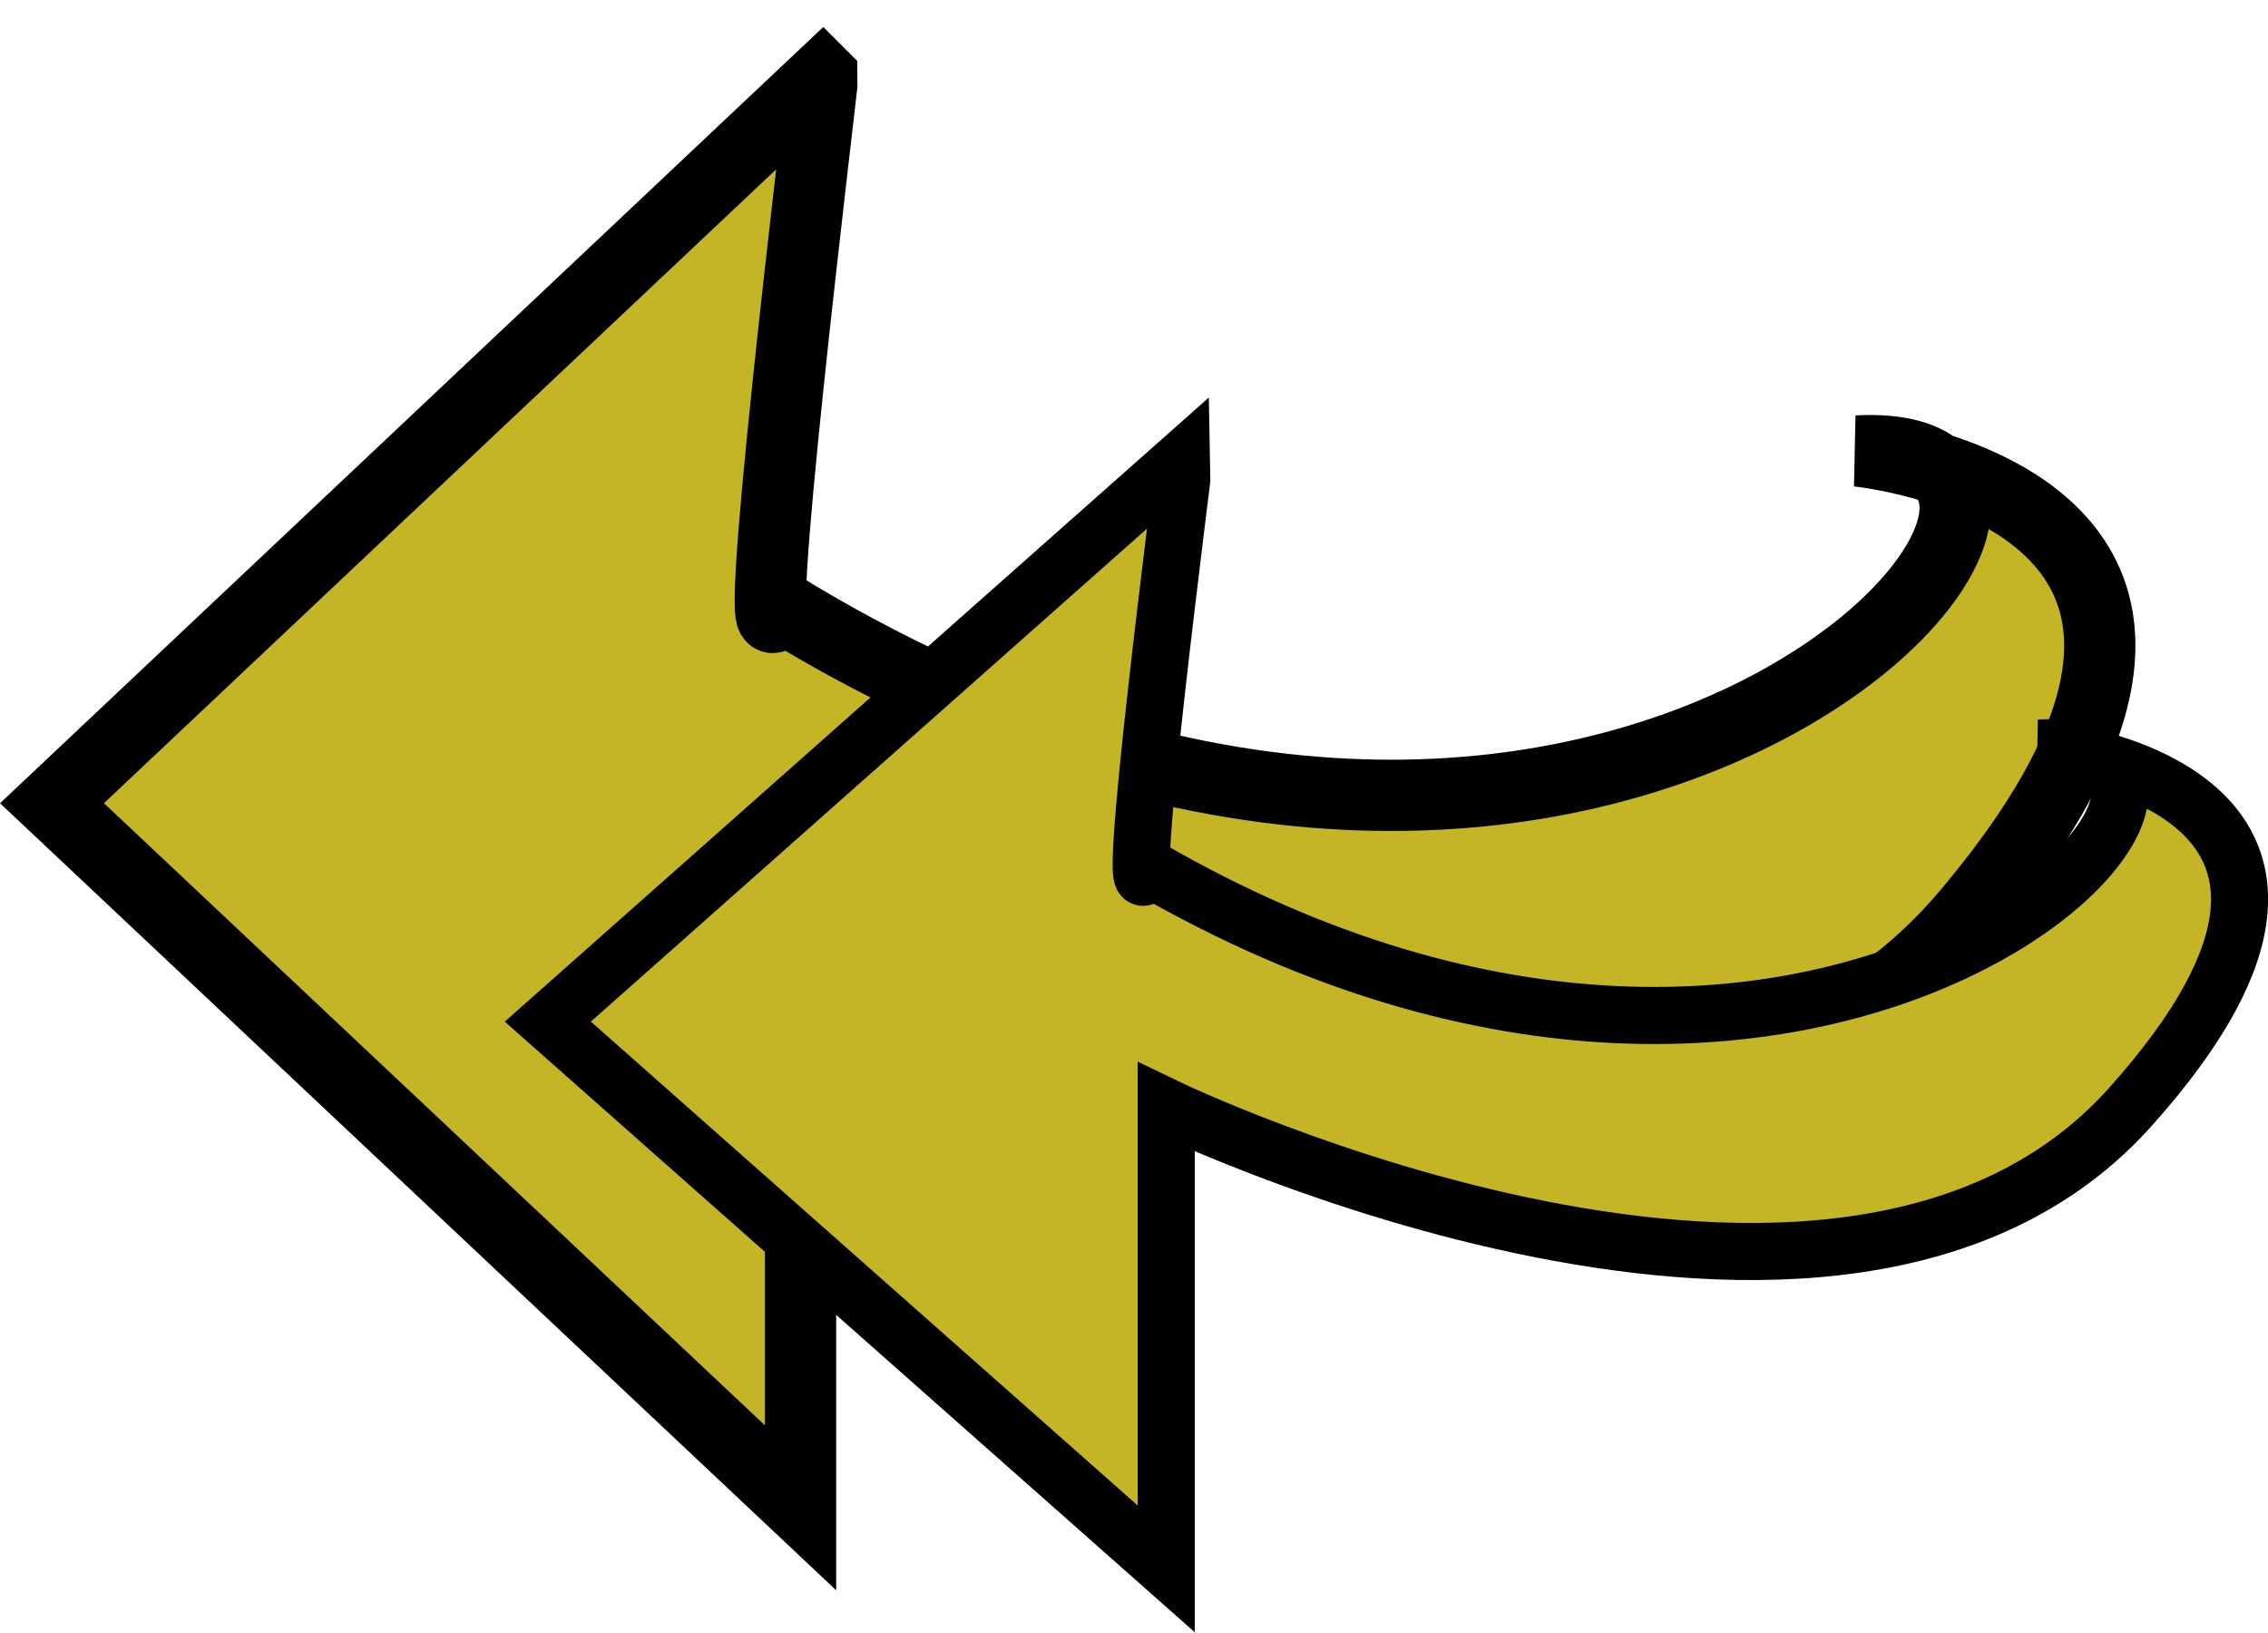
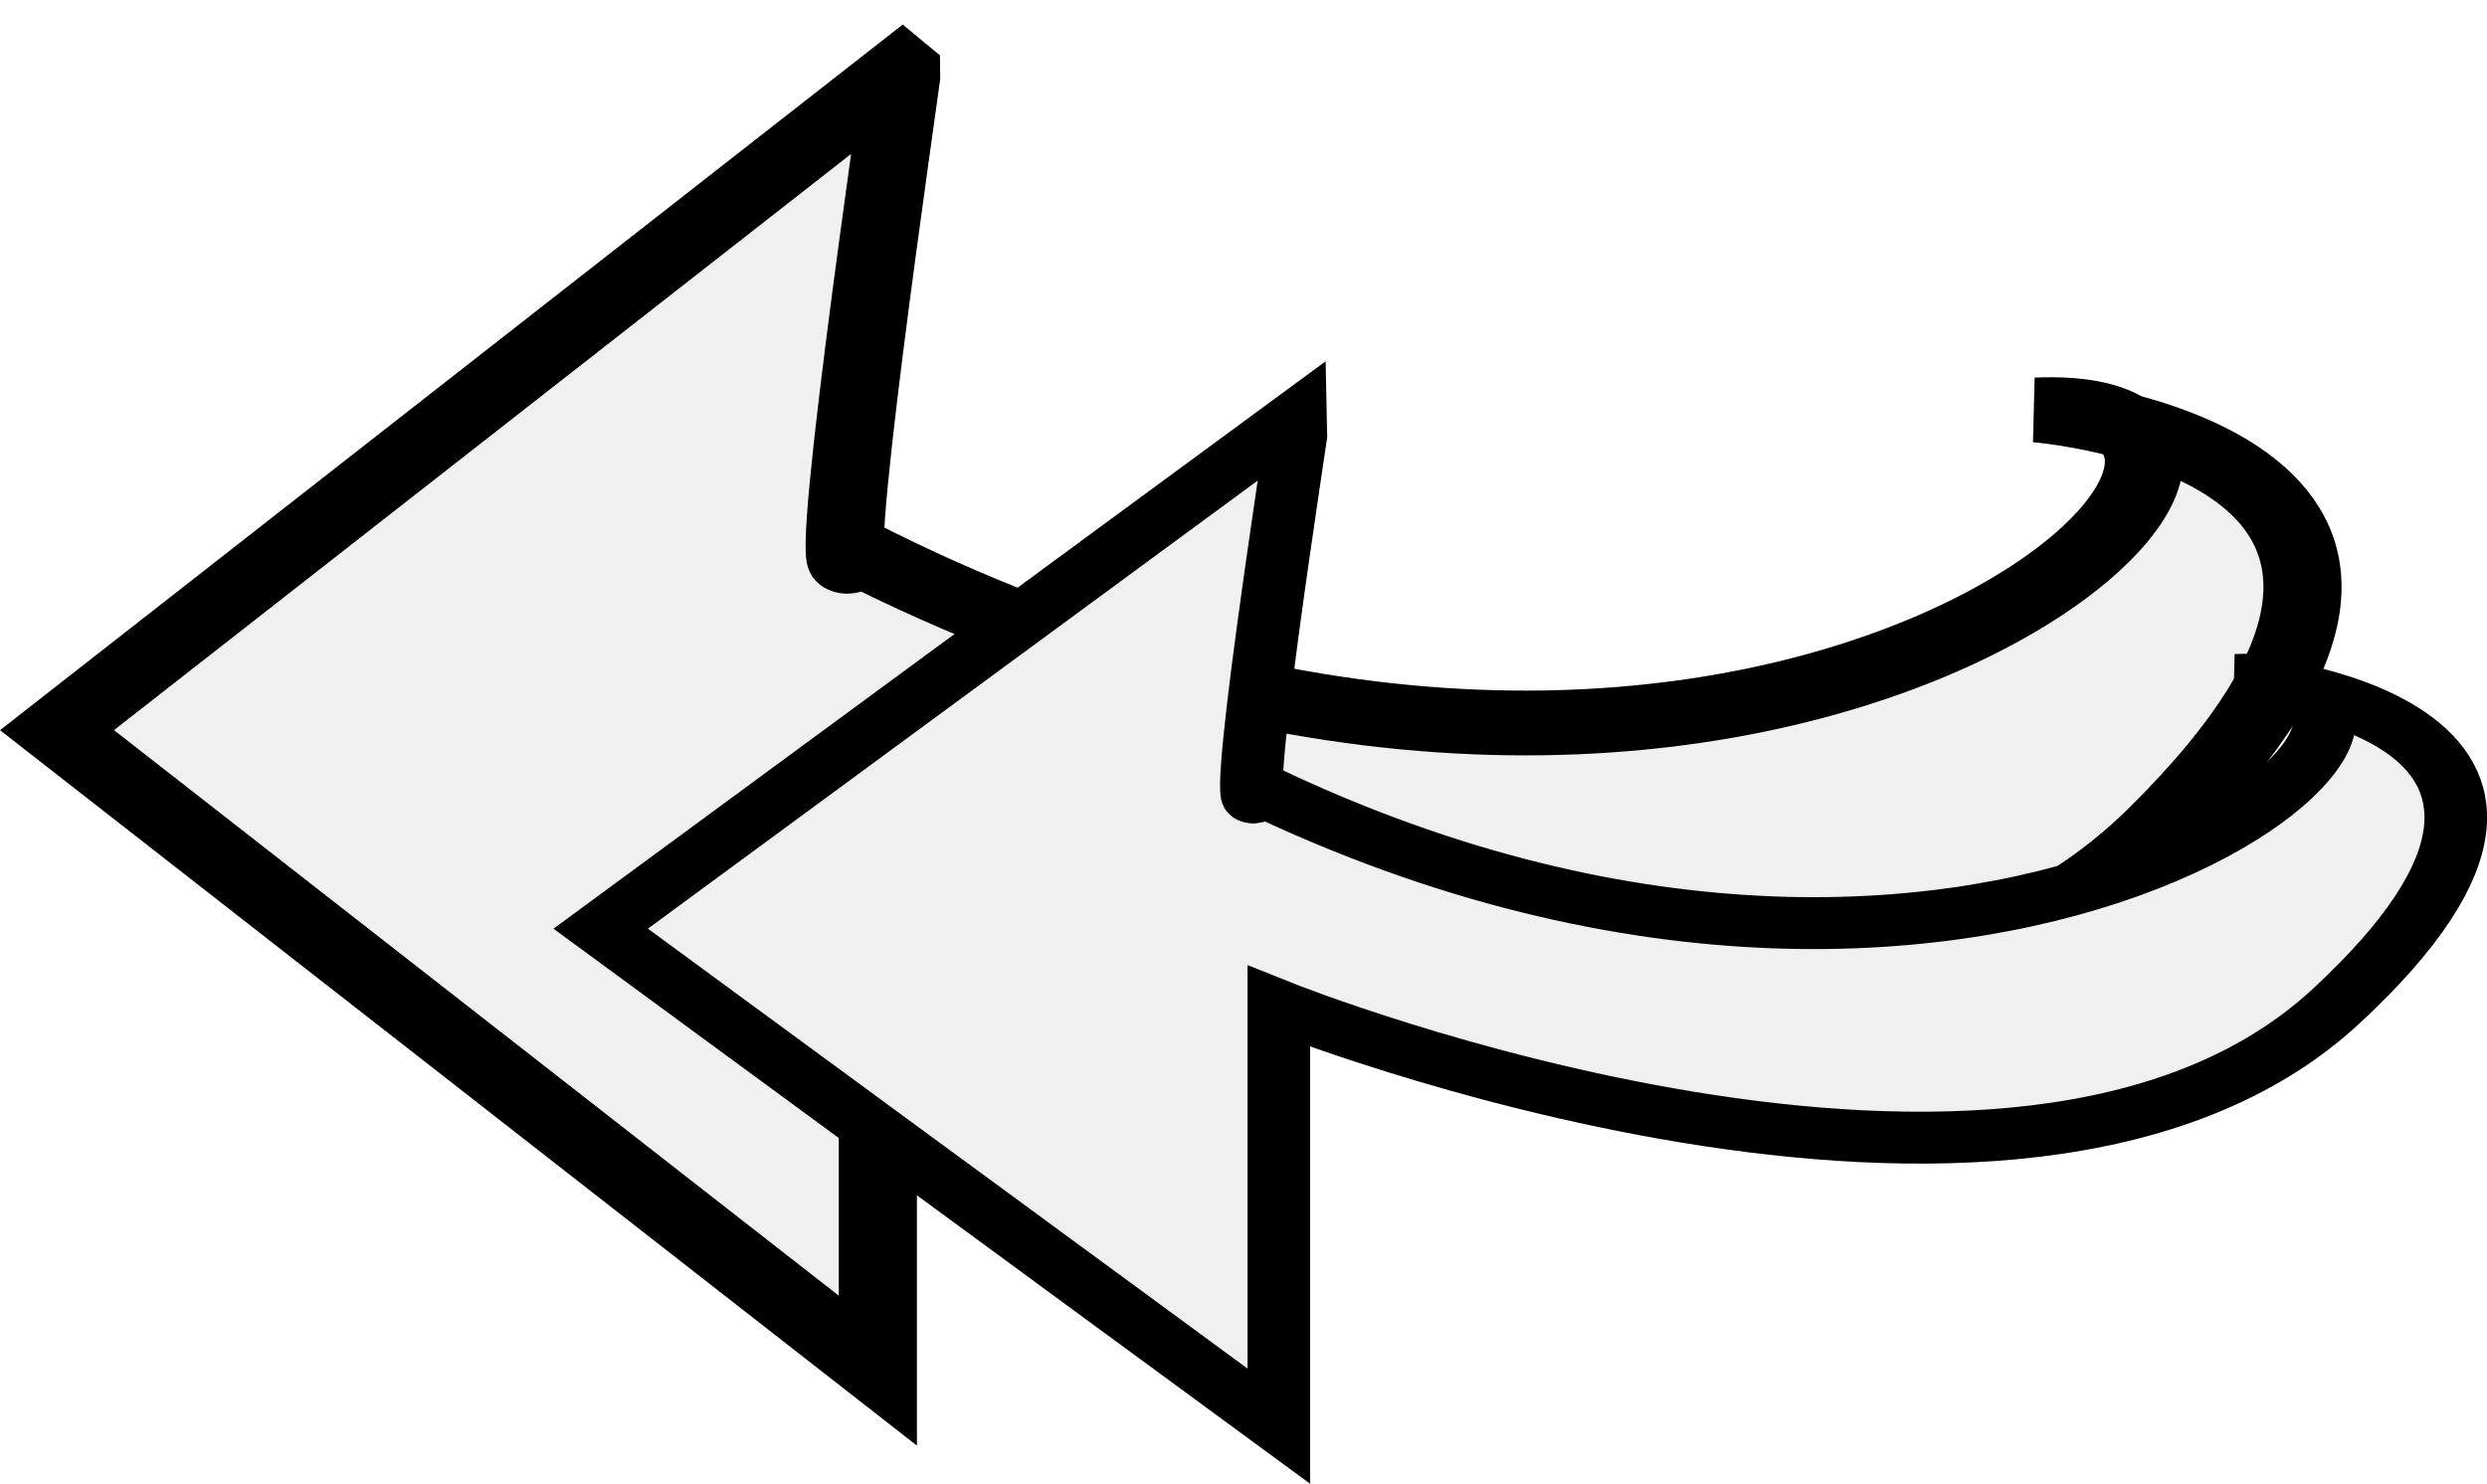
- <svg xmlns="http://www.w3.org/2000/svg" width="27.532mm" height="19.813mm" viewBox="0 0 27.532 19.813" version="1.1" id="svg8">
+ <svg xmlns="http://www.w3.org/2000/svg" width="31.39mm" height="18.73mm" viewBox="0 0 31.39 18.73" version="1.1" id="svg8">
  <defs id="defs2" />
-   <g id="layer1" transform="translate(-47.4421,-145.9624)">
+   <g id="layer1" transform="translate(58.92662,-179.6531)">
    <path style="fill:none;stroke:#000000;stroke-width:0.265px;stroke-linecap:butt;stroke-linejoin:miter;stroke-opacity:1" d="M 200.719,50.577 10.156,51.112 v 0" id="path4496" />
-     <rect style="fill:none;fill-opacity:1;stroke:#5578a4;stroke-width:0.491;stroke-miterlimit:4;stroke-dasharray:none;stroke-dashoffset:0;stroke-opacity:1" id="rect4512" width="114.499" height="18.549" x="6.762" y="115.069" ry="0.166" />
-     <path style="fill:#c4b526;fill-opacity:1;stroke:#000000;stroke-width:0.865;stroke-linecap:butt;stroke-linejoin:miter;stroke-miterlimit:4;stroke-dasharray:none;stroke-opacity:1" d="m 121.608,147.062 9.354,8.82 -9.087,8.553 v -7.216 c 0,0 -9.889,5.078 -14.165,0 -4.276,-5.078 1.336,-5.613 1.336,-5.613 -4.116,-0.217 3.007,8.078 13.096,1.871 0.403,1.307 -0.539,-6.359 -0.535,-6.414 z" id="path4485" />
-     <g id="g4549" transform="translate(-19.51068,86.06079)">
-       <path id="path4485-9" d="m 76.938,60.832 -9.354,8.82 9.087,8.553 v -7.216 c 0,0 9.889,5.078 14.165,0 4.276,-5.078 -1.336,-5.613 -1.336,-5.613 4.116,-0.217 -3.007,8.078 -13.096,1.871 -0.403,1.307 0.539,-6.359 0.535,-6.414 z" style="fill:#c4b526;fill-opacity:1;stroke:#000000;stroke-width:0.865;stroke-linecap:butt;stroke-linejoin:miter;stroke-miterlimit:4;stroke-dasharray:none;stroke-opacity:1" />
-       <path id="path4485-9-8" d="m 81.331,65.453 -7.728,6.85 7.507,6.643 v -5.605 c 0,0 8.169,3.944 11.702,0 3.533,-3.944 -1.104,-4.359 -1.104,-4.359 3.4,-0.168 -2.484,6.274 -10.819,1.453 -0.333,1.015 0.445,-4.939 0.442,-4.982 z" style="fill:#c4b526;fill-opacity:1;stroke:#000000;stroke-width:0.693;stroke-linecap:butt;stroke-linejoin:miter;stroke-miterlimit:4;stroke-dasharray:none;stroke-opacity:1" />
+     <path style="fill:#657d9d;fill-opacity:1;stroke:#5578a4;stroke-width:0.865;stroke-miterlimit:4;stroke-dasharray:none;stroke-dashoffset:0;stroke-opacity:1" id="path4643" d="M 26.324,110.463 A 16.437,10.958 0 0 1 10.015,121.421 16.437,10.958 0 0 1 -6.548,110.634 16.437,10.958 0 0 1 9.504,99.508 16.437,10.958 0 0 1 26.316,110.123" />
+     <rect style="fill:#657d9d;fill-opacity:1;stroke:#5578a4;stroke-width:0.865;stroke-miterlimit:4;stroke-dasharray:none;stroke-dashoffset:0;stroke-opacity:1" id="rect4645" width="93.812" height="129.358" x="122.809" y="93.893" ry="0.353" />
+     <rect style="fill:#4b3a1e;fill-opacity:1;stroke:#5578a4;stroke-width:0.509;stroke-miterlimit:4;stroke-dasharray:none;stroke-dashoffset:0;stroke-opacity:1" id="rect4512" width="130.541" height="17.535" x="-57.921" y="119.86" ry="0.157" />
+     <path style="fill:#f0f0f0;fill-opacity:1;stroke:#000000;stroke-width:0.898;stroke-linecap:butt;stroke-linejoin:miter;stroke-miterlimit:4;stroke-dasharray:none;stroke-opacity:1" d="m 25.63,180.692 10.665,8.338 -10.36,8.085 v -6.822 c 0,0 -11.275,4.801 -16.15,0 -4.875,-4.801 1.524,-5.306 1.524,-5.306 -4.693,-0.205 3.428,7.636 14.931,1.769 0.46,1.236 -0.615,-6.012 -0.609,-6.064 z" id="path4485" />
+     <g id="g4549" transform="matrix(1.140112,0,0,0.945331,-135.2603,123.0262)" style="fill:#f0f0f0;fill-opacity:1">
+       <path id="path4485-9" d="m 76.938,60.832 -9.354,8.82 9.087,8.553 v -7.216 c 0,0 9.889,5.078 14.165,0 4.276,-5.078 -1.336,-5.613 -1.336,-5.613 4.116,-0.217 -3.007,8.078 -13.096,1.871 -0.403,1.307 0.539,-6.359 0.535,-6.414 z" style="fill:#f0f0f0;fill-opacity:1;stroke:#000000;stroke-width:0.865;stroke-linecap:butt;stroke-linejoin:miter;stroke-miterlimit:4;stroke-dasharray:none;stroke-opacity:1" />
+       <path id="path4485-9-8" d="m 81.331,65.453 -7.728,6.85 7.507,6.643 v -5.605 c 0,0 8.169,3.944 11.702,0 3.533,-3.944 -1.104,-4.359 -1.104,-4.359 3.4,-0.168 -2.484,6.274 -10.819,1.453 -0.333,1.015 0.445,-4.939 0.442,-4.982 z" style="fill:#f0f0f0;fill-opacity:1;stroke:#000000;stroke-width:0.693;stroke-linecap:butt;stroke-linejoin:miter;stroke-miterlimit:4;stroke-dasharray:none;stroke-opacity:1" />
    </g>
-     <g id="g4549-0" transform="matrix(-1,0,0,1,228.519,86.34093)">
-       <path id="path4485-9-0" d="m 76.938,60.832 -9.354,8.82 9.087,8.553 v -7.216 c 0,0 9.889,5.078 14.165,0 4.276,-5.078 -1.336,-5.613 -1.336,-5.613 4.116,-0.217 -3.007,8.078 -13.096,1.871 -0.403,1.307 0.539,-6.359 0.535,-6.414 z" style="fill:#c4b526;fill-opacity:1;stroke:#000000;stroke-width:0.865;stroke-linecap:butt;stroke-linejoin:miter;stroke-miterlimit:4;stroke-dasharray:none;stroke-opacity:1" />
-       <path id="path4485-9-8-2" d="m 81.331,65.453 -7.728,6.85 7.507,6.643 v -5.605 c 0,0 8.169,3.944 11.702,0 3.533,-3.944 -1.104,-4.359 -1.104,-4.359 3.4,-0.168 -2.484,6.274 -10.819,1.453 -0.333,1.015 0.445,-4.939 0.442,-4.982 z" style="fill:#c4b526;fill-opacity:1;stroke:#000000;stroke-width:0.693;stroke-linecap:butt;stroke-linejoin:miter;stroke-miterlimit:4;stroke-dasharray:none;stroke-opacity:1" />
+     <g id="g4549-0" transform="matrix(-1.140112,0,0,0.945331,147.5213,123.291)" style="fill:#f0f0f0;fill-opacity:1">
+       <path id="path4485-9-0" d="m 76.938,60.832 -9.354,8.82 9.087,8.553 v -7.216 c 0,0 9.889,5.078 14.165,0 4.276,-5.078 -1.336,-5.613 -1.336,-5.613 4.116,-0.217 -3.007,8.078 -13.096,1.871 -0.403,1.307 0.539,-6.359 0.535,-6.414 z" style="fill:#f0f0f0;fill-opacity:1;stroke:#000000;stroke-width:0.865;stroke-linecap:butt;stroke-linejoin:miter;stroke-miterlimit:4;stroke-dasharray:none;stroke-opacity:1" />
+       <path id="path4485-9-8-2" d="m 81.331,65.453 -7.728,6.85 7.507,6.643 v -5.605 c 0,0 8.169,3.944 11.702,0 3.533,-3.944 -1.104,-4.359 -1.104,-4.359 3.4,-0.168 -2.484,6.274 -10.819,1.453 -0.333,1.015 0.445,-4.939 0.442,-4.982 z" style="fill:#f0f0f0;fill-opacity:1;stroke:#000000;stroke-width:0.693;stroke-linecap:butt;stroke-linejoin:miter;stroke-miterlimit:4;stroke-dasharray:none;stroke-opacity:1" />
    </g>
-     <path style="fill:#c4b526;fill-opacity:1;stroke:#000000;stroke-width:0.865;stroke-linecap:butt;stroke-linejoin:miter;stroke-miterlimit:4;stroke-dasharray:none;stroke-opacity:1" d="m 87.896,147.16 -9.354,8.82 9.087,8.553 v -7.216 c 0,0 9.889,5.078 14.165,0 4.276,-5.078 -1.336,-5.613 -1.336,-5.613 4.116,-0.217 -3.007,8.078 -13.096,1.871 -0.403,1.307 0.539,-6.359 0.535,-6.414 z" id="path4485-8" />
+     <path style="fill:#f0f0f0;fill-opacity:1;stroke:#000000;stroke-width:0.898;stroke-linecap:butt;stroke-linejoin:miter;stroke-miterlimit:4;stroke-dasharray:none;stroke-opacity:1" d="m -12.805,180.785 -10.665,8.338 10.36,8.085 v -6.822 c 0,0 11.275,4.801 16.15,0 4.875,-4.801 -1.524,-5.306 -1.524,-5.306 4.693,-0.205 -3.428,7.636 -14.931,1.769 -0.46,1.236 0.615,-6.012 0.609,-6.064 z" id="path4485-8" />
+     <path style="fill:#c4b526;fill-opacity:1;stroke:none;stroke-width:0.865;stroke-miterlimit:4;stroke-dasharray:none;stroke-dashoffset:0;stroke-opacity:1" id="path4668" d="M 23.384,137.19 A 18.575,15.769 0 0 1 4.953,152.959 18.575,15.769 0 0 1 -13.764,137.435 18.575,15.769 0 0 1 4.376,121.426 a 18.575,15.769 0 0 1 18.999,15.275" />
+     <path style="fill:#588b69;fill-opacity:1;stroke:none;stroke-width:0.865;stroke-miterlimit:4;stroke-dasharray:none;stroke-dashoffset:0;stroke-opacity:1" id="path4670" d="M 74.433,128.504 A 26.326,18.575 0 0 1 48.311,147.079 26.326,18.575 0 0 1 21.784,128.793 26.326,18.575 0 0 1 47.493,109.934 a 26.326,18.575 0 0 1 26.927,17.993" />
+     <rect style="fill:#4b3a1e;fill-opacity:1;stroke:#5578a4;stroke-width:0.367;stroke-miterlimit:4;stroke-dasharray:none;stroke-dashoffset:0;stroke-opacity:1" id="rect4512-0" width="94.603" height="12.597" x="122.279" y="115.39" ry="0.113" />
+     <rect style="fill:#f0f0f0;fill-opacity:1;stroke:none;stroke-width:0.914;stroke-miterlimit:4;stroke-dasharray:none;stroke-dashoffset:0;stroke-opacity:1" id="rect4512-2" width="94.487" height="77.962" x="122.07" y="127.743" ry="0.7" />
+     <text xml:space="preserve" style="font-style:normal;font-variant:normal;font-weight:normal;font-stretch:normal;font-size:10.974px;line-height:25.721px;font-family:Sansita;-inkscape-font-specification:Sansita;letter-spacing:0px;word-spacing:0px;fill:#f0f0f0;fill-opacity:1;stroke:none;stroke-width:1.029" x="162.801" y="89.871" id="text4724" transform="scale(0.8150127,1.226975)">
+       <tspan id="tspan4722" x="162.801" y="89.871" style="font-style:normal;font-variant:normal;font-weight:normal;font-stretch:normal;font-family:Sansita;-inkscape-font-specification:Sansita;fill:#f0f0f0;fill-opacity:1;stroke-width:1.029">THE TOWN OF TINKER</tspan>
+     </text>
+     <rect style="fill:#f0f0f0;fill-opacity:1;stroke:#000000;stroke-width:0.865;stroke-miterlimit:4;stroke-dasharray:none;stroke-dashoffset:0;stroke-opacity:1" id="rect4726" width="27.796" height="12.294" x="122.809" y="115.541" ry="0.353" />
+     <rect style="fill:#f0f0f0;fill-opacity:1;stroke:#000000;stroke-width:0.865;stroke-miterlimit:4;stroke-dasharray:none;stroke-dashoffset:0;stroke-opacity:1" id="rect4726-0" width="27.796" height="12.294" x="154.346" y="115.809" ry="0.353" />
+     <rect style="fill:#f0f0f0;fill-opacity:1;stroke:#000000;stroke-width:0.865;stroke-miterlimit:4;stroke-dasharray:none;stroke-dashoffset:0;stroke-opacity:1" id="rect4726-9" width="27.796" height="12.294" x="186.419" y="115.809" ry="0.353" />
  </g>
</svg>
